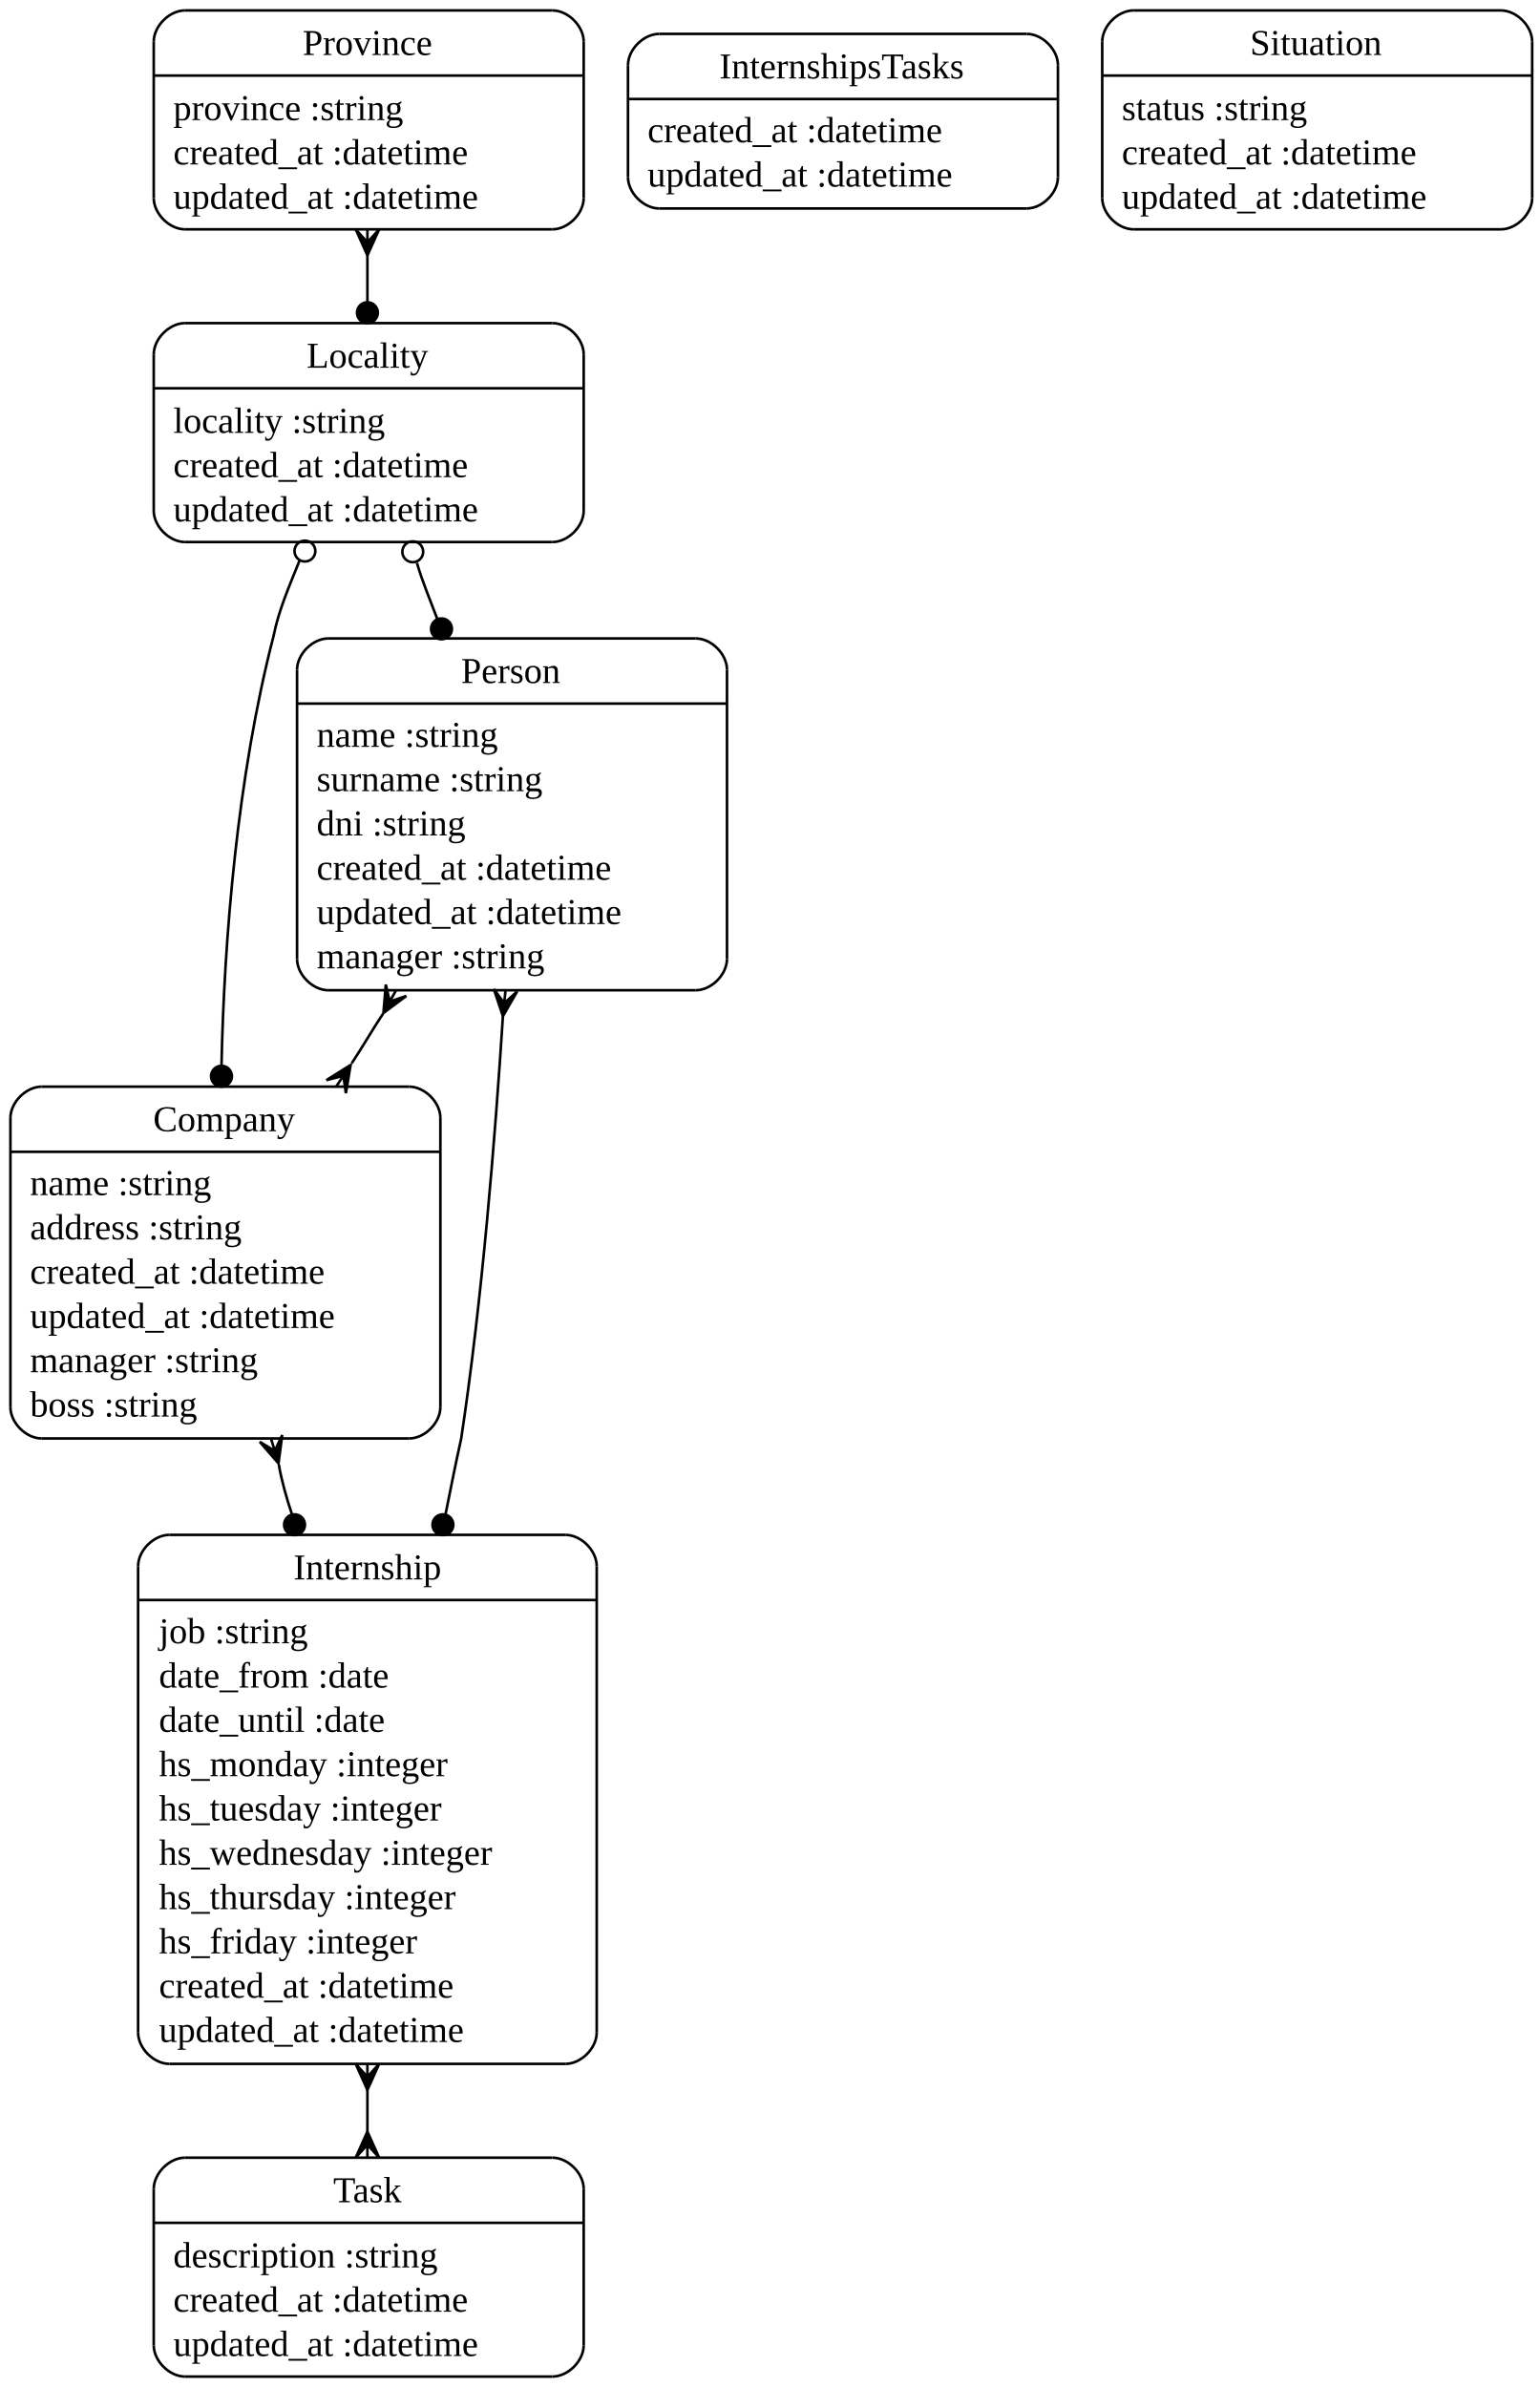
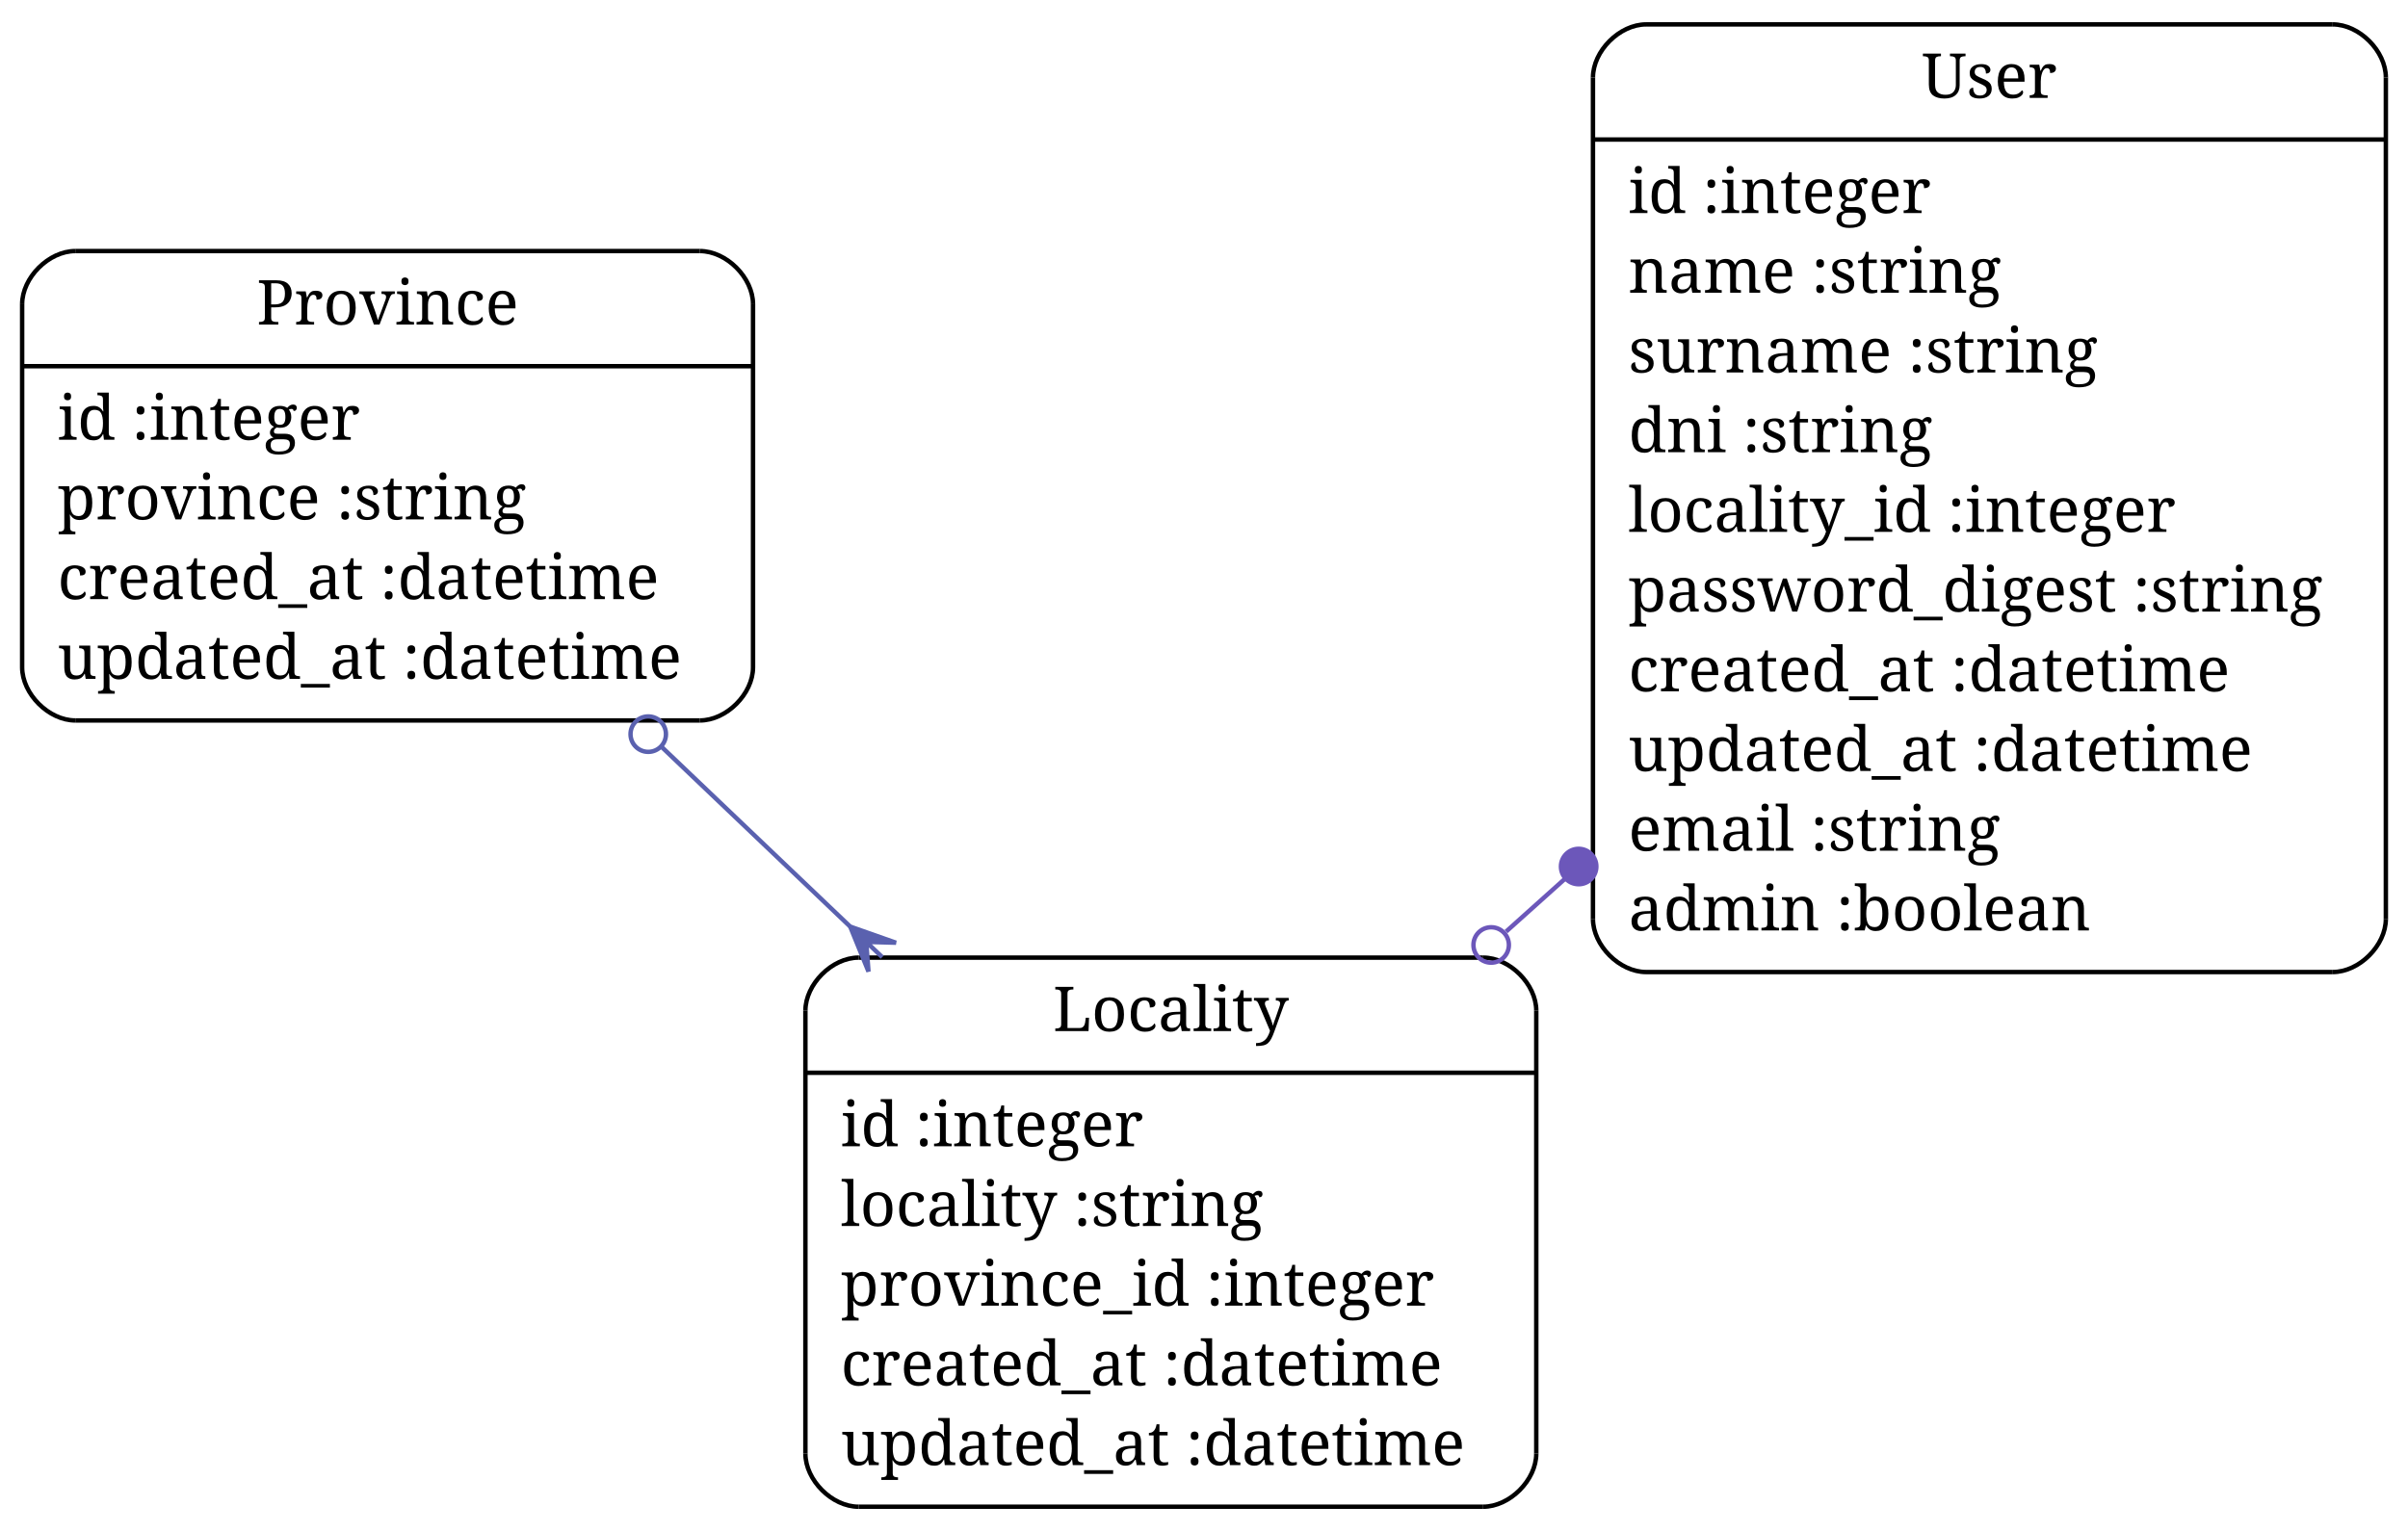
- <svg xmlns="http://www.w3.org/2000/svg" width="591pt" height="916pt" viewBox="0.00 0.00 591.00 916.00">
-   <g id="graph0" class="graph" transform="scale(1 1) rotate(0) translate(4 912)">
-     <polygon style="fill:white;stroke:white;" points="-4,4 -4,-912 587,-912 587,4 -4,4" />
+ <svg xmlns="http://www.w3.org/2000/svg" width="544pt" height="346pt" viewBox="0.00 0.00 543.62 345.74">
+   <g id="graph1" class="graph" transform="scale(1 1) rotate(0) translate(4 341.743)">
+     <polygon fill="white" stroke="white" points="-4,5 -4,-341.743 540.62,-341.743 540.62,5 -4,5" />
    <g id="node1" class="node">
-       <polyline style="fill:none;stroke:black;" points="122,-532 263,-532 " />
-       <path style="fill:none;stroke:black;" d="M263,-532C269,-532 275,-538 275,-544" />
-       <polyline style="fill:none;stroke:black;" points="275,-544 275,-655 " />
-       <path style="fill:none;stroke:black;" d="M275,-655C275,-661 269,-667 263,-667" />
-       <polyline style="fill:none;stroke:black;" points="263,-667 122,-667 " />
-       <path style="fill:none;stroke:black;" d="M122,-667C116,-667 110,-661 110,-655" />
-       <polyline style="fill:none;stroke:black;" points="110,-655 110,-544 " />
-       <path style="fill:none;stroke:black;" d="M110,-544C110,-538 116,-532 122,-532" />
-       <text text-anchor="middle" x="192" y="-649.9" style="font-family:Times New Roman;font-size:14.00;">Person</text>
-       <polyline style="fill:none;stroke:black;" points="110,-642 275,-642 " />
-       <text text-anchor="start" x="117.5" y="-625.4" style="font-family:Times New Roman;font-size:14.00;">name :string</text>
-       <text text-anchor="start" x="117.5" y="-608.4" style="font-family:Times New Roman;font-size:14.00;">surname :string</text>
-       <text text-anchor="start" x="117.5" y="-591.4" style="font-family:Times New Roman;font-size:14.00;">dni :string</text>
-       <text text-anchor="start" x="117.5" y="-574.4" style="font-family:Times New Roman;font-size:14.00;">created_at :datetime</text>
-       <text text-anchor="start" x="117.5" y="-557.4" style="font-family:Times New Roman;font-size:14.00;">updated_at :datetime</text>
-       <text text-anchor="start" x="117.5" y="-540.4" style="font-family:Times New Roman;font-size:14.00;">manager :string</text>
+       <polyline fill="none" stroke="black" points="13,-179.058 154,-179.058 " />
+       <path fill="none" stroke="black" d="M154,-179.058C160,-179.058 166,-185.058 166,-191.058" />
+       <polyline fill="none" stroke="black" points="166,-191.058 166,-273.058 " />
+       <path fill="none" stroke="black" d="M166,-273.058C166,-279.058 160,-285.058 154,-285.058" />
+       <polyline fill="none" stroke="black" points="154,-285.058 13,-285.058 " />
+       <path fill="none" stroke="black" d="M13,-285.058C7,-285.058 1,-279.058 1,-273.058" />
+       <polyline fill="none" stroke="black" points="1,-273.058 1,-191.058 " />
+       <path fill="none" stroke="black" d="M1,-191.058C1,-185.058 7,-179.058 13,-179.058" />
+       <text text-anchor="middle" x="83.5" y="-268.458" font-family="Times Roman,serif" font-size="14.00">Province</text>
+       <polyline fill="none" stroke="black" points="1,-259.058 166,-259.058 " />
+       <text text-anchor="start" x="9" y="-242.458" font-family="Times Roman,serif" font-size="14.00">id :integer</text>
+       <text text-anchor="start" x="9" y="-224.458" font-family="Times Roman,serif" font-size="14.00">province :string</text>
+       <text text-anchor="start" x="9" y="-206.458" font-family="Times Roman,serif" font-size="14.00">created_at :datetime</text>
+       <text text-anchor="start" x="9" y="-188.458" font-family="Times Roman,serif" font-size="14.00">updated_at :datetime</text>
+     </g>
+     <g id="node3" class="node">
+       <polyline fill="none" stroke="black" points="189.824,-1.5 330.824,-1.5 " />
+       <path fill="none" stroke="black" d="M330.824,-1.5C336.824,-1.5 342.824,-7.5 342.824,-13.5" />
+       <polyline fill="none" stroke="black" points="342.824,-13.5 342.824,-113.5 " />
+       <path fill="none" stroke="black" d="M342.824,-113.5C342.824,-119.5 336.824,-125.5 330.824,-125.5" />
+       <polyline fill="none" stroke="black" points="330.824,-125.5 189.824,-125.5 " />
+       <path fill="none" stroke="black" d="M189.824,-125.5C183.824,-125.5 177.824,-119.5 177.824,-113.5" />
+       <polyline fill="none" stroke="black" points="177.824,-113.5 177.824,-13.5 " />
+       <path fill="none" stroke="black" d="M177.824,-13.5C177.824,-7.5 183.824,-1.5 189.824,-1.5" />
+       <text text-anchor="middle" x="260.324" y="-108.9" font-family="Times Roman,serif" font-size="14.00">Locality</text>
+       <polyline fill="none" stroke="black" points="177.824,-99.5 342.824,-99.5 " />
+       <text text-anchor="start" x="185.824" y="-82.9" font-family="Times Roman,serif" font-size="14.00">id :integer</text>
+       <text text-anchor="start" x="185.824" y="-64.9" font-family="Times Roman,serif" font-size="14.00">locality :string</text>
+       <text text-anchor="start" x="185.824" y="-46.9" font-family="Times Roman,serif" font-size="14.00">province_id :integer</text>
+       <text text-anchor="start" x="185.824" y="-28.9" font-family="Times Roman,serif" font-size="14.00">created_at :datetime</text>
+       <text text-anchor="start" x="185.824" y="-10.9" font-family="Times Roman,serif" font-size="14.00">updated_at :datetime</text>
+     </g>
+     <g id="edge2" class="edge">
+       <path fill="none" stroke="#5a61af" d="M145.326,-173.122C159.059,-160.032 173.734,-146.042 187.85,-132.586" />
+       <ellipse fill="none" stroke="#5a61af" cx="142.344" cy="-175.965" rx="4" ry="4" />
+       <polygon fill="#5a61af" stroke="#5a61af" points="187.934,-132.506 198.277,-128.864 191.553,-129.056 195.172,-125.606 195.172,-125.606 195.172,-125.606 191.553,-129.056 192.067,-122.349 187.934,-132.506 187.934,-132.506" />
    </g>
    <g id="node2" class="node">
-       <polyline style="fill:none;stroke:black;" points="12,-360 153,-360 " />
-       <path style="fill:none;stroke:black;" d="M153,-360C159,-360 165,-366 165,-372" />
-       <polyline style="fill:none;stroke:black;" points="165,-372 165,-483 " />
-       <path style="fill:none;stroke:black;" d="M165,-483C165,-489 159,-495 153,-495" />
-       <polyline style="fill:none;stroke:black;" points="153,-495 12,-495 " />
-       <path style="fill:none;stroke:black;" d="M12,-495C6,-495 0,-489 0,-483" />
-       <polyline style="fill:none;stroke:black;" points="0,-483 0,-372 " />
-       <path style="fill:none;stroke:black;" d="M0,-372C0,-366 6,-360 12,-360" />
-       <text text-anchor="middle" x="82" y="-477.9" style="font-family:Times New Roman;font-size:14.00;">Company</text>
-       <polyline style="fill:none;stroke:black;" points="0,-470 165,-470 " />
-       <text text-anchor="start" x="7.5" y="-453.4" style="font-family:Times New Roman;font-size:14.00;">name :string</text>
-       <text text-anchor="start" x="7.5" y="-436.4" style="font-family:Times New Roman;font-size:14.00;">address :string</text>
-       <text text-anchor="start" x="7.5" y="-419.4" style="font-family:Times New Roman;font-size:14.00;">created_at :datetime</text>
-       <text text-anchor="start" x="7.5" y="-402.4" style="font-family:Times New Roman;font-size:14.00;">updated_at :datetime</text>
-       <text text-anchor="start" x="7.5" y="-385.4" style="font-family:Times New Roman;font-size:14.00;">manager :string</text>
-       <text text-anchor="start" x="7.5" y="-368.4" style="font-family:Times New Roman;font-size:14.00;">boss :string</text>
+       <polyline fill="none" stroke="black" points="367.62,-122.243 522.62,-122.243 " />
+       <path fill="none" stroke="black" d="M522.62,-122.243C528.62,-122.243 534.62,-128.243 534.62,-134.243" />
+       <polyline fill="none" stroke="black" points="534.62,-134.243 534.62,-324.243 " />
+       <path fill="none" stroke="black" d="M534.62,-324.243C534.62,-330.243 528.62,-336.243 522.62,-336.243" />
+       <polyline fill="none" stroke="black" points="522.62,-336.243 367.62,-336.243 " />
+       <path fill="none" stroke="black" d="M367.62,-336.243C361.62,-336.243 355.62,-330.243 355.62,-324.243" />
+       <polyline fill="none" stroke="black" points="355.62,-324.243 355.62,-134.243 " />
+       <path fill="none" stroke="black" d="M355.62,-134.243C355.62,-128.243 361.62,-122.243 367.62,-122.243" />
+       <text text-anchor="middle" x="445.12" y="-319.643" font-family="Times Roman,serif" font-size="14.00">User</text>
+       <polyline fill="none" stroke="black" points="355.62,-310.243 534.62,-310.243 " />
+       <text text-anchor="start" x="363.62" y="-293.643" font-family="Times Roman,serif" font-size="14.00">id :integer</text>
+       <text text-anchor="start" x="363.62" y="-275.643" font-family="Times Roman,serif" font-size="14.00">name :string</text>
+       <text text-anchor="start" x="363.62" y="-257.643" font-family="Times Roman,serif" font-size="14.00">surname :string</text>
+       <text text-anchor="start" x="363.62" y="-239.643" font-family="Times Roman,serif" font-size="14.00">dni :string</text>
+       <text text-anchor="start" x="363.62" y="-221.643" font-family="Times Roman,serif" font-size="14.00">locality_id :integer</text>
+       <text text-anchor="start" x="363.62" y="-203.643" font-family="Times Roman,serif" font-size="14.00">password_digest :string</text>
+       <text text-anchor="start" x="363.62" y="-185.643" font-family="Times Roman,serif" font-size="14.00">created_at :datetime</text>
+       <text text-anchor="start" x="363.62" y="-167.643" font-family="Times Roman,serif" font-size="14.00">updated_at :datetime</text>
+       <text text-anchor="start" x="363.62" y="-149.643" font-family="Times Roman,serif" font-size="14.00">email :string</text>
+       <text text-anchor="start" x="363.62" y="-131.643" font-family="Times Roman,serif" font-size="14.00">admin :boolean</text>
    </g>
    <g id="edge4" class="edge">
-       <path style="fill:none;stroke:black;" d="M143,-523C139,-517 135,-510 131,-504" />
-       <polygon style="fill:black;stroke:black;" points="143.144,-523.258 144.066,-534.185 145.572,-527.629 148,-532 148,-532 148,-532 145.572,-527.629 151.934,-529.815 143.144,-523.258 143.144,-523.258" />
-       <polygon style="fill:black;stroke:black;" points="130.547,-503.321 128.744,-492.504 127.774,-499.16 125,-495 125,-495 125,-495 127.774,-499.16 121.256,-497.496 130.547,-503.321 130.547,-503.321" />
-     </g>
-     <g id="node3" class="node">
-       <polyline style="fill:none;stroke:black;" points="61,-120 213,-120 " />
-       <path style="fill:none;stroke:black;" d="M213,-120C219,-120 225,-126 225,-132" />
-       <polyline style="fill:none;stroke:black;" points="225,-132 225,-311 " />
-       <path style="fill:none;stroke:black;" d="M225,-311C225,-317 219,-323 213,-323" />
-       <polyline style="fill:none;stroke:black;" points="213,-323 61,-323 " />
-       <path style="fill:none;stroke:black;" d="M61,-323C55,-323 49,-317 49,-311" />
-       <polyline style="fill:none;stroke:black;" points="49,-311 49,-132 " />
-       <path style="fill:none;stroke:black;" d="M49,-132C49,-126 55,-120 61,-120" />
-       <text text-anchor="middle" x="137" y="-305.9" style="font-family:Times New Roman;font-size:14.00;">Internship</text>
-       <polyline style="fill:none;stroke:black;" points="49,-298 225,-298 " />
-       <text text-anchor="start" x="57" y="-281.4" style="font-family:Times New Roman;font-size:14.00;">job :string</text>
-       <text text-anchor="start" x="57" y="-264.4" style="font-family:Times New Roman;font-size:14.00;">date_from :date</text>
-       <text text-anchor="start" x="57" y="-247.4" style="font-family:Times New Roman;font-size:14.00;">date_until :date</text>
-       <text text-anchor="start" x="57" y="-230.4" style="font-family:Times New Roman;font-size:14.00;">hs_monday :integer</text>
-       <text text-anchor="start" x="57" y="-213.4" style="font-family:Times New Roman;font-size:14.00;">hs_tuesday :integer</text>
-       <text text-anchor="start" x="57" y="-196.4" style="font-family:Times New Roman;font-size:14.00;">hs_wednesday :integer</text>
-       <text text-anchor="start" x="57" y="-179.4" style="font-family:Times New Roman;font-size:14.00;">hs_thursday :integer</text>
-       <text text-anchor="start" x="57" y="-162.4" style="font-family:Times New Roman;font-size:14.00;">hs_friday :integer</text>
-       <text text-anchor="start" x="57" y="-145.4" style="font-family:Times New Roman;font-size:14.00;">created_at :datetime</text>
-       <text text-anchor="start" x="57" y="-128.4" style="font-family:Times New Roman;font-size:14.00;">updated_at :datetime</text>
-     </g>
-     <g id="edge2" class="edge">
-       <path style="fill:none;stroke:black;" d="M189,-522C186,-475 181,-413 173,-360 171,-351 169,-341 167,-331" />
-       <polygon style="fill:black;stroke:black;" points="189.005,-522.05 185.522,-532.448 189.502,-527.025 190,-532 190,-532 190,-532 189.502,-527.025 194.478,-531.552 189.005,-522.05 189.005,-522.05" />
-       <ellipse style="fill:black;stroke:black;" cx="165.97" cy="-326.881" rx="4" ry="4" />
-     </g>
-     <g id="edge6" class="edge">
-       <path style="fill:none;stroke:black;" d="M103,-350C104,-344 106,-337 108,-331" />
-       <polygon style="fill:black;stroke:black;" points="102.874,-350.422 95.69,-358.707 101.437,-355.211 100,-360 100,-360 100,-360 101.437,-355.211 104.31,-361.293 102.874,-350.422 102.874,-350.422" />
-       <ellipse style="fill:black;stroke:black;" cx="109.03" cy="-326.881" rx="4" ry="4" />
-     </g>
-     <g id="node4" class="node">
-       <polyline style="fill:none;stroke:black;" points="67,-0 208,-0 " />
-       <path style="fill:none;stroke:black;" d="M208,-0C214,-0 220,-6 220,-12" />
-       <polyline style="fill:none;stroke:black;" points="220,-12 220,-72 " />
-       <path style="fill:none;stroke:black;" d="M220,-72C220,-78 214,-84 208,-84" />
-       <polyline style="fill:none;stroke:black;" points="208,-84 67,-84 " />
-       <path style="fill:none;stroke:black;" d="M67,-84C61,-84 55,-78 55,-72" />
-       <polyline style="fill:none;stroke:black;" points="55,-72 55,-12 " />
-       <path style="fill:none;stroke:black;" d="M55,-12C55,-6 61,-0 67,-0" />
-       <text text-anchor="middle" x="137" y="-66.9" style="font-family:Times New Roman;font-size:14.00;">Task</text>
-       <polyline style="fill:none;stroke:black;" points="55,-59 220,-59 " />
-       <text text-anchor="start" x="62.5" y="-41.9" style="font-family:Times New Roman;font-size:14.00;">description :string</text>
-       <text text-anchor="start" x="62.5" y="-24.9" style="font-family:Times New Roman;font-size:14.00;">created_at :datetime</text>
-       <text text-anchor="start" x="62.5" y="-7.9" style="font-family:Times New Roman;font-size:14.00;">updated_at :datetime</text>
-     </g>
-     <g id="edge8" class="edge">
-       <path style="fill:none;stroke:black;" d="M137,-110C137,-105 137,-99 137,-94" />
-       <polygon style="fill:black;stroke:black;" points="137,-110 132.5,-120 137,-115 137,-120 137,-120 137,-120 137,-115 141.5,-120 137,-110 137,-110" />
-       <polygon style="fill:black;stroke:black;" points="137,-94 141.5,-84 137,-89 137,-84 137,-84 137,-84 137,-89 132.5,-84 137,-94 137,-94" />
-     </g>
-     <g id="node5" class="node">
-       <polyline style="fill:none;stroke:black;" points="67,-704 208,-704 " />
-       <path style="fill:none;stroke:black;" d="M208,-704C214,-704 220,-710 220,-716" />
-       <polyline style="fill:none;stroke:black;" points="220,-716 220,-776 " />
-       <path style="fill:none;stroke:black;" d="M220,-776C220,-782 214,-788 208,-788" />
-       <polyline style="fill:none;stroke:black;" points="208,-788 67,-788 " />
-       <path style="fill:none;stroke:black;" d="M67,-788C61,-788 55,-782 55,-776" />
-       <polyline style="fill:none;stroke:black;" points="55,-776 55,-716 " />
-       <path style="fill:none;stroke:black;" d="M55,-716C55,-710 61,-704 67,-704" />
-       <text text-anchor="middle" x="137" y="-770.9" style="font-family:Times New Roman;font-size:14.00;">Locality</text>
-       <polyline style="fill:none;stroke:black;" points="55,-763 220,-763 " />
-       <text text-anchor="start" x="62.5" y="-745.9" style="font-family:Times New Roman;font-size:14.00;">locality :string</text>
-       <text text-anchor="start" x="62.5" y="-728.9" style="font-family:Times New Roman;font-size:14.00;">created_at :datetime</text>
-       <text text-anchor="start" x="62.5" y="-711.9" style="font-family:Times New Roman;font-size:14.00;">updated_at :datetime</text>
-     </g>
-     <g id="edge12" class="edge">
-       <path style="fill:none;stroke:black;" d="M156,-696C158,-689 161,-682 164,-674" />
-       <ellipse style="fill:none;stroke:black;" cx="154.405" cy="-700.255" rx="4" ry="4" />
-       <ellipse style="fill:black;stroke:black;" cx="165.424" cy="-670.677" rx="4" ry="4" />
-     </g>
-     <g id="edge10" class="edge">
-       <path style="fill:none;stroke:black;" d="M111,-697C107,-687 103,-678 101,-668 87,-614 82,-551 81,-503" />
-       <ellipse style="fill:none;stroke:black;" cx="113.015" cy="-700.527" rx="4" ry="4" />
-       <ellipse style="fill:black;stroke:black;" cx="81" cy="-499" rx="4" ry="4" />
-     </g>
-     <g id="node6" class="node">
-       <polyline style="fill:none;stroke:black;" points="67,-824 208,-824 " />
-       <path style="fill:none;stroke:black;" d="M208,-824C214,-824 220,-830 220,-836" />
-       <polyline style="fill:none;stroke:black;" points="220,-836 220,-896 " />
-       <path style="fill:none;stroke:black;" d="M220,-896C220,-902 214,-908 208,-908" />
-       <polyline style="fill:none;stroke:black;" points="208,-908 67,-908 " />
-       <path style="fill:none;stroke:black;" d="M67,-908C61,-908 55,-902 55,-896" />
-       <polyline style="fill:none;stroke:black;" points="55,-896 55,-836 " />
-       <path style="fill:none;stroke:black;" d="M55,-836C55,-830 61,-824 67,-824" />
-       <text text-anchor="middle" x="137" y="-890.9" style="font-family:Times New Roman;font-size:14.00;">Province</text>
-       <polyline style="fill:none;stroke:black;" points="55,-883 220,-883 " />
-       <text text-anchor="start" x="62.5" y="-865.9" style="font-family:Times New Roman;font-size:14.00;">province :string</text>
-       <text text-anchor="start" x="62.5" y="-848.9" style="font-family:Times New Roman;font-size:14.00;">created_at :datetime</text>
-       <text text-anchor="start" x="62.5" y="-831.9" style="font-family:Times New Roman;font-size:14.00;">updated_at :datetime</text>
-     </g>
-     <g id="edge14" class="edge">
-       <path style="fill:none;stroke:black;" d="M137,-814C137,-808 137,-802 137,-796" />
-       <polygon style="fill:black;stroke:black;" points="137,-814 132.5,-824 137,-819 137,-824 137,-824 137,-824 137,-819 141.5,-824 137,-814 137,-814" />
-       <ellipse style="fill:black;stroke:black;" cx="137" cy="-792" rx="4" ry="4" />
-     </g>
-     <g id="node7" class="node">
-       <polyline style="fill:none;stroke:black;" points="249,-832 390,-832 " />
-       <path style="fill:none;stroke:black;" d="M390,-832C396,-832 402,-838 402,-844" />
-       <polyline style="fill:none;stroke:black;" points="402,-844 402,-887 " />
-       <path style="fill:none;stroke:black;" d="M402,-887C402,-893 396,-899 390,-899" />
-       <polyline style="fill:none;stroke:black;" points="390,-899 249,-899 " />
-       <path style="fill:none;stroke:black;" d="M249,-899C243,-899 237,-893 237,-887" />
-       <polyline style="fill:none;stroke:black;" points="237,-887 237,-844 " />
-       <path style="fill:none;stroke:black;" d="M237,-844C237,-838 243,-832 249,-832" />
-       <text text-anchor="middle" x="319" y="-881.9" style="font-family:Times New Roman;font-size:14.00;">InternshipsTasks</text>
-       <polyline style="fill:none;stroke:black;" points="237,-874 402,-874 " />
-       <text text-anchor="start" x="244.5" y="-857.4" style="font-family:Times New Roman;font-size:14.00;">created_at :datetime</text>
-       <text text-anchor="start" x="244.5" y="-840.4" style="font-family:Times New Roman;font-size:14.00;">updated_at :datetime</text>
-     </g>
-     <g id="node8" class="node">
-       <polyline style="fill:none;stroke:black;" points="431,-824 572,-824 " />
-       <path style="fill:none;stroke:black;" d="M572,-824C578,-824 584,-830 584,-836" />
-       <polyline style="fill:none;stroke:black;" points="584,-836 584,-896 " />
-       <path style="fill:none;stroke:black;" d="M584,-896C584,-902 578,-908 572,-908" />
-       <polyline style="fill:none;stroke:black;" points="572,-908 431,-908 " />
-       <path style="fill:none;stroke:black;" d="M431,-908C425,-908 419,-902 419,-896" />
-       <polyline style="fill:none;stroke:black;" points="419,-896 419,-836 " />
-       <path style="fill:none;stroke:black;" d="M419,-836C419,-830 425,-824 431,-824" />
-       <text text-anchor="middle" x="501" y="-890.9" style="font-family:Times New Roman;font-size:14.00;">Situation</text>
-       <polyline style="fill:none;stroke:black;" points="419,-883 584,-883 " />
-       <text text-anchor="start" x="426.5" y="-865.9" style="font-family:Times New Roman;font-size:14.00;">status :string</text>
-       <text text-anchor="start" x="426.5" y="-848.9" style="font-family:Times New Roman;font-size:14.00;">created_at :datetime</text>
-       <text text-anchor="start" x="426.5" y="-831.9" style="font-family:Times New Roman;font-size:14.00;">updated_at :datetime</text>
+       <path fill="none" stroke="#6c57ba" d="M336.006,-131.379C340.396,-135.316 344.839,-139.301 349.292,-143.295" />
+       <ellipse fill="none" stroke="#6c57ba" cx="332.639" cy="-128.359" rx="4" ry="4" />
+       <ellipse fill="#6c57ba" stroke="#6c57ba" cx="352.39" cy="-146.073" rx="4" ry="4" />
    </g>
  </g>
</svg>
